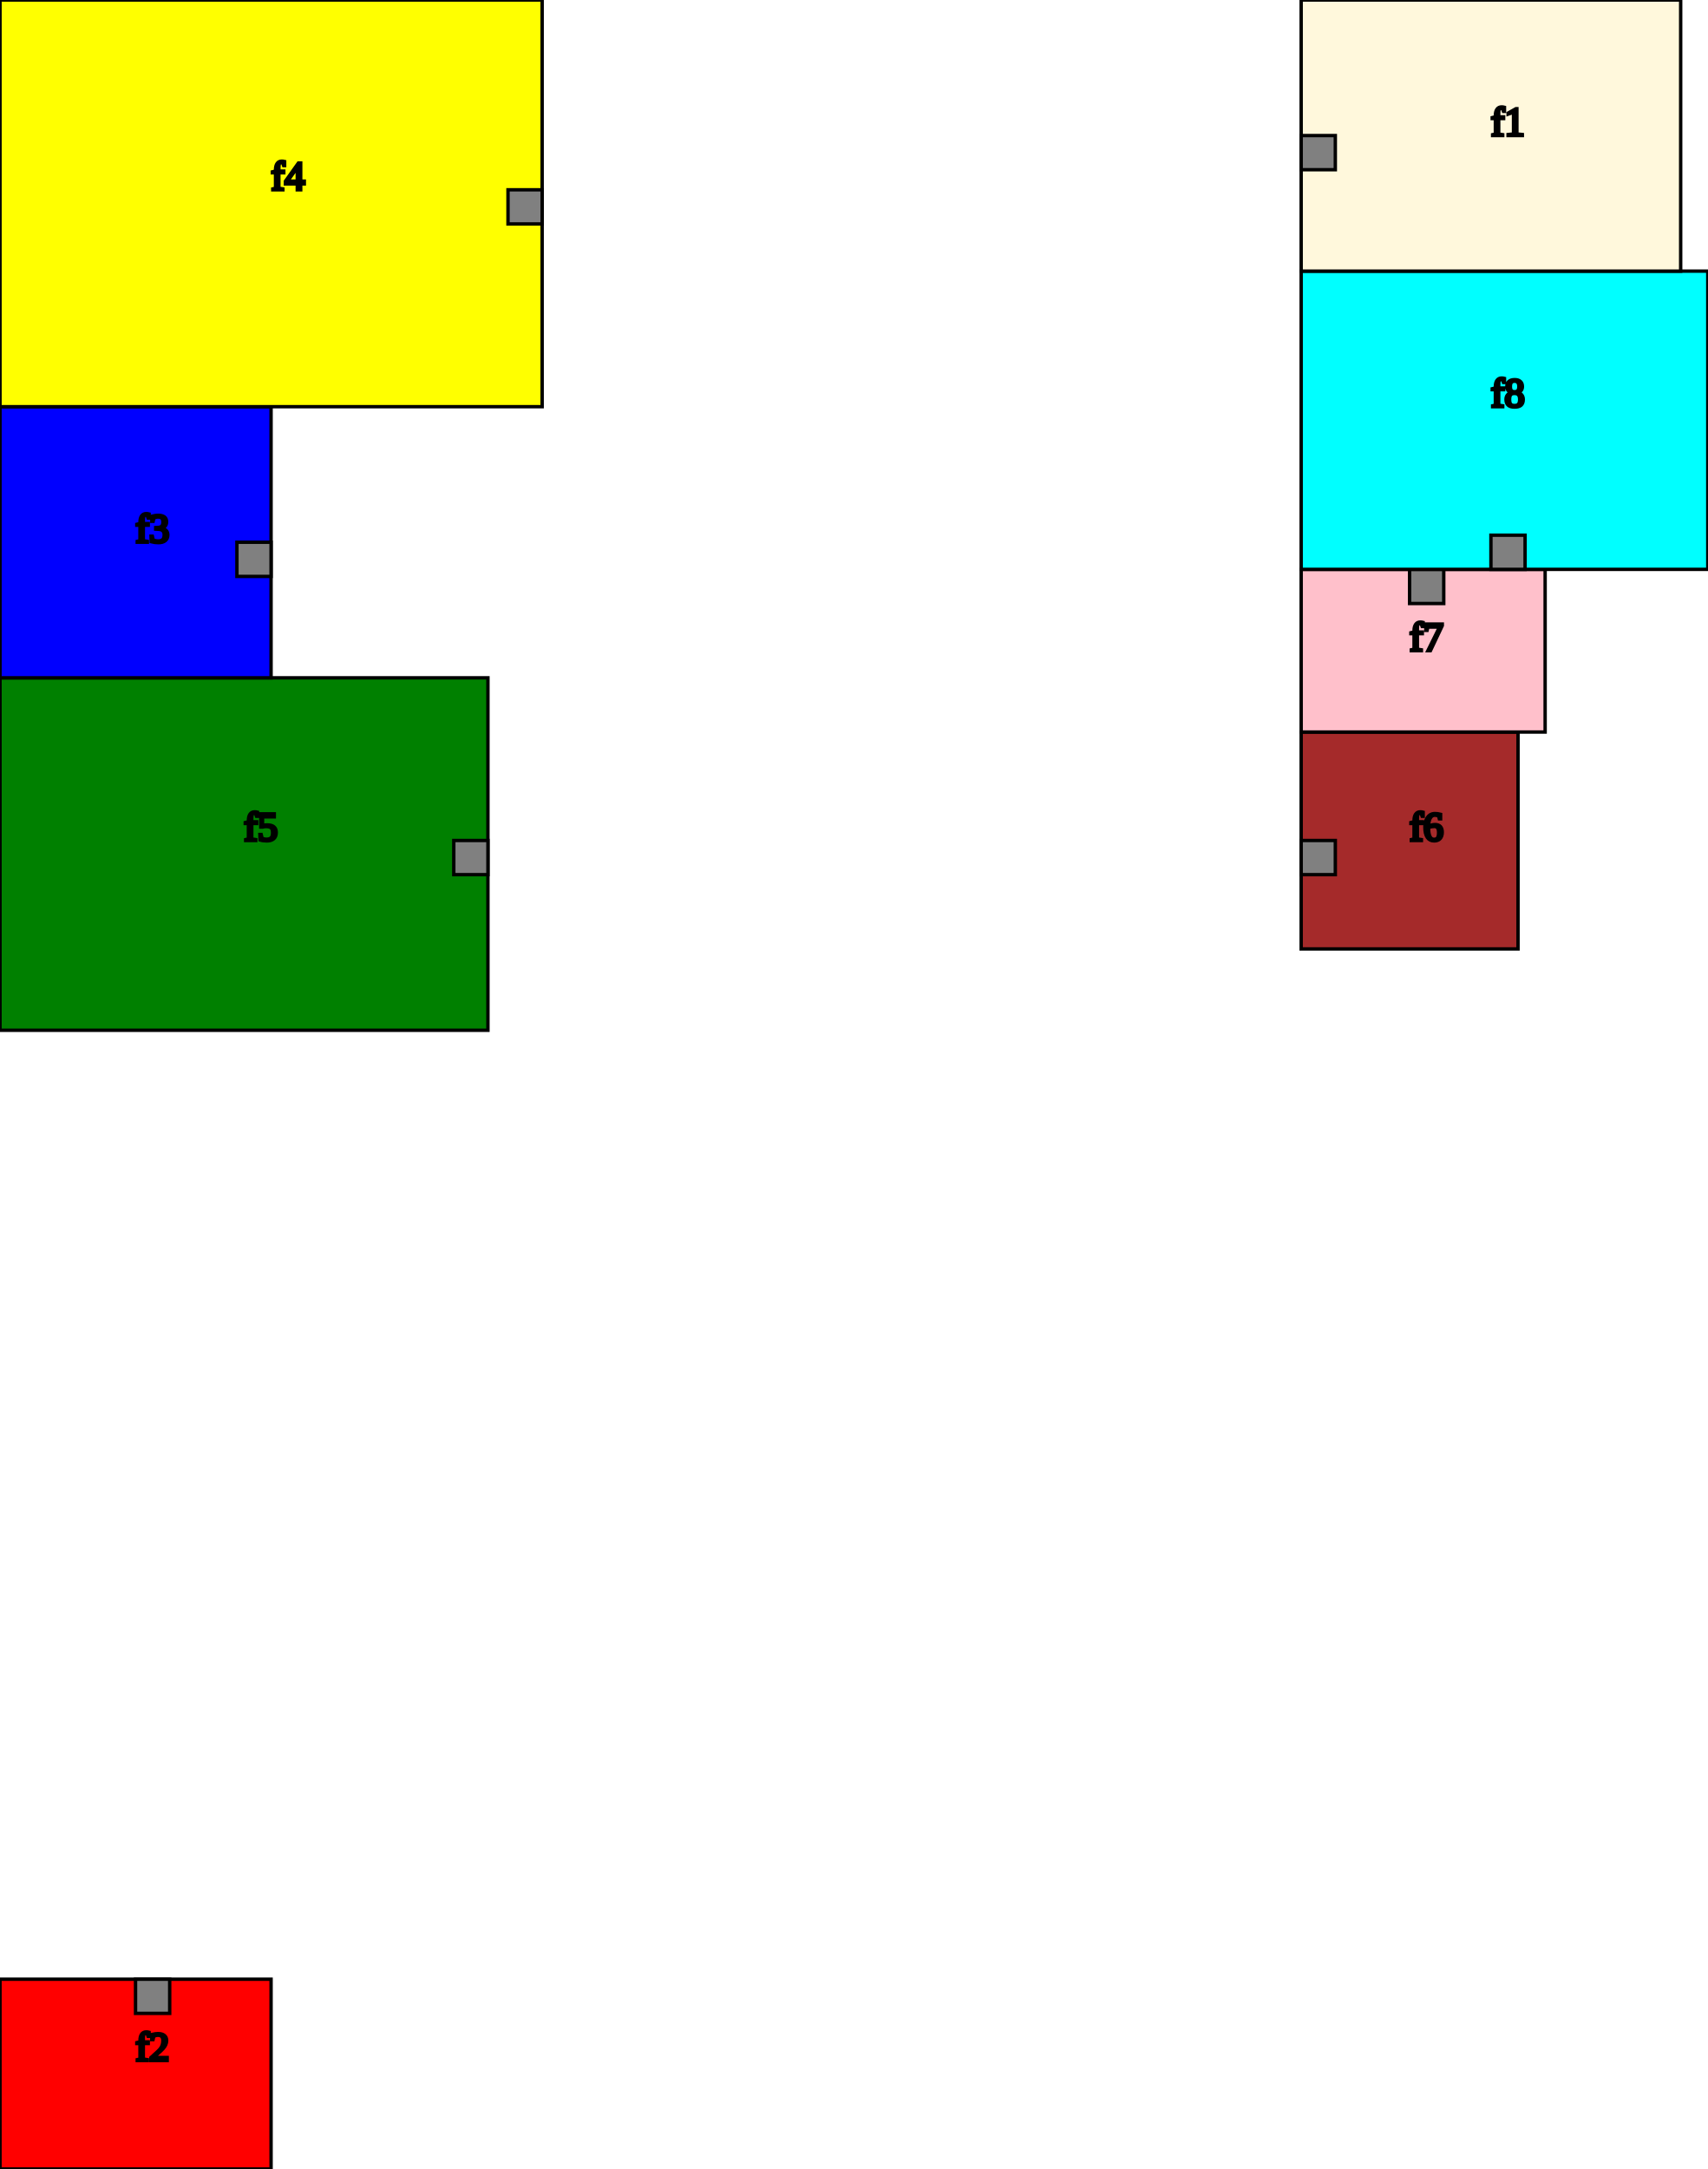
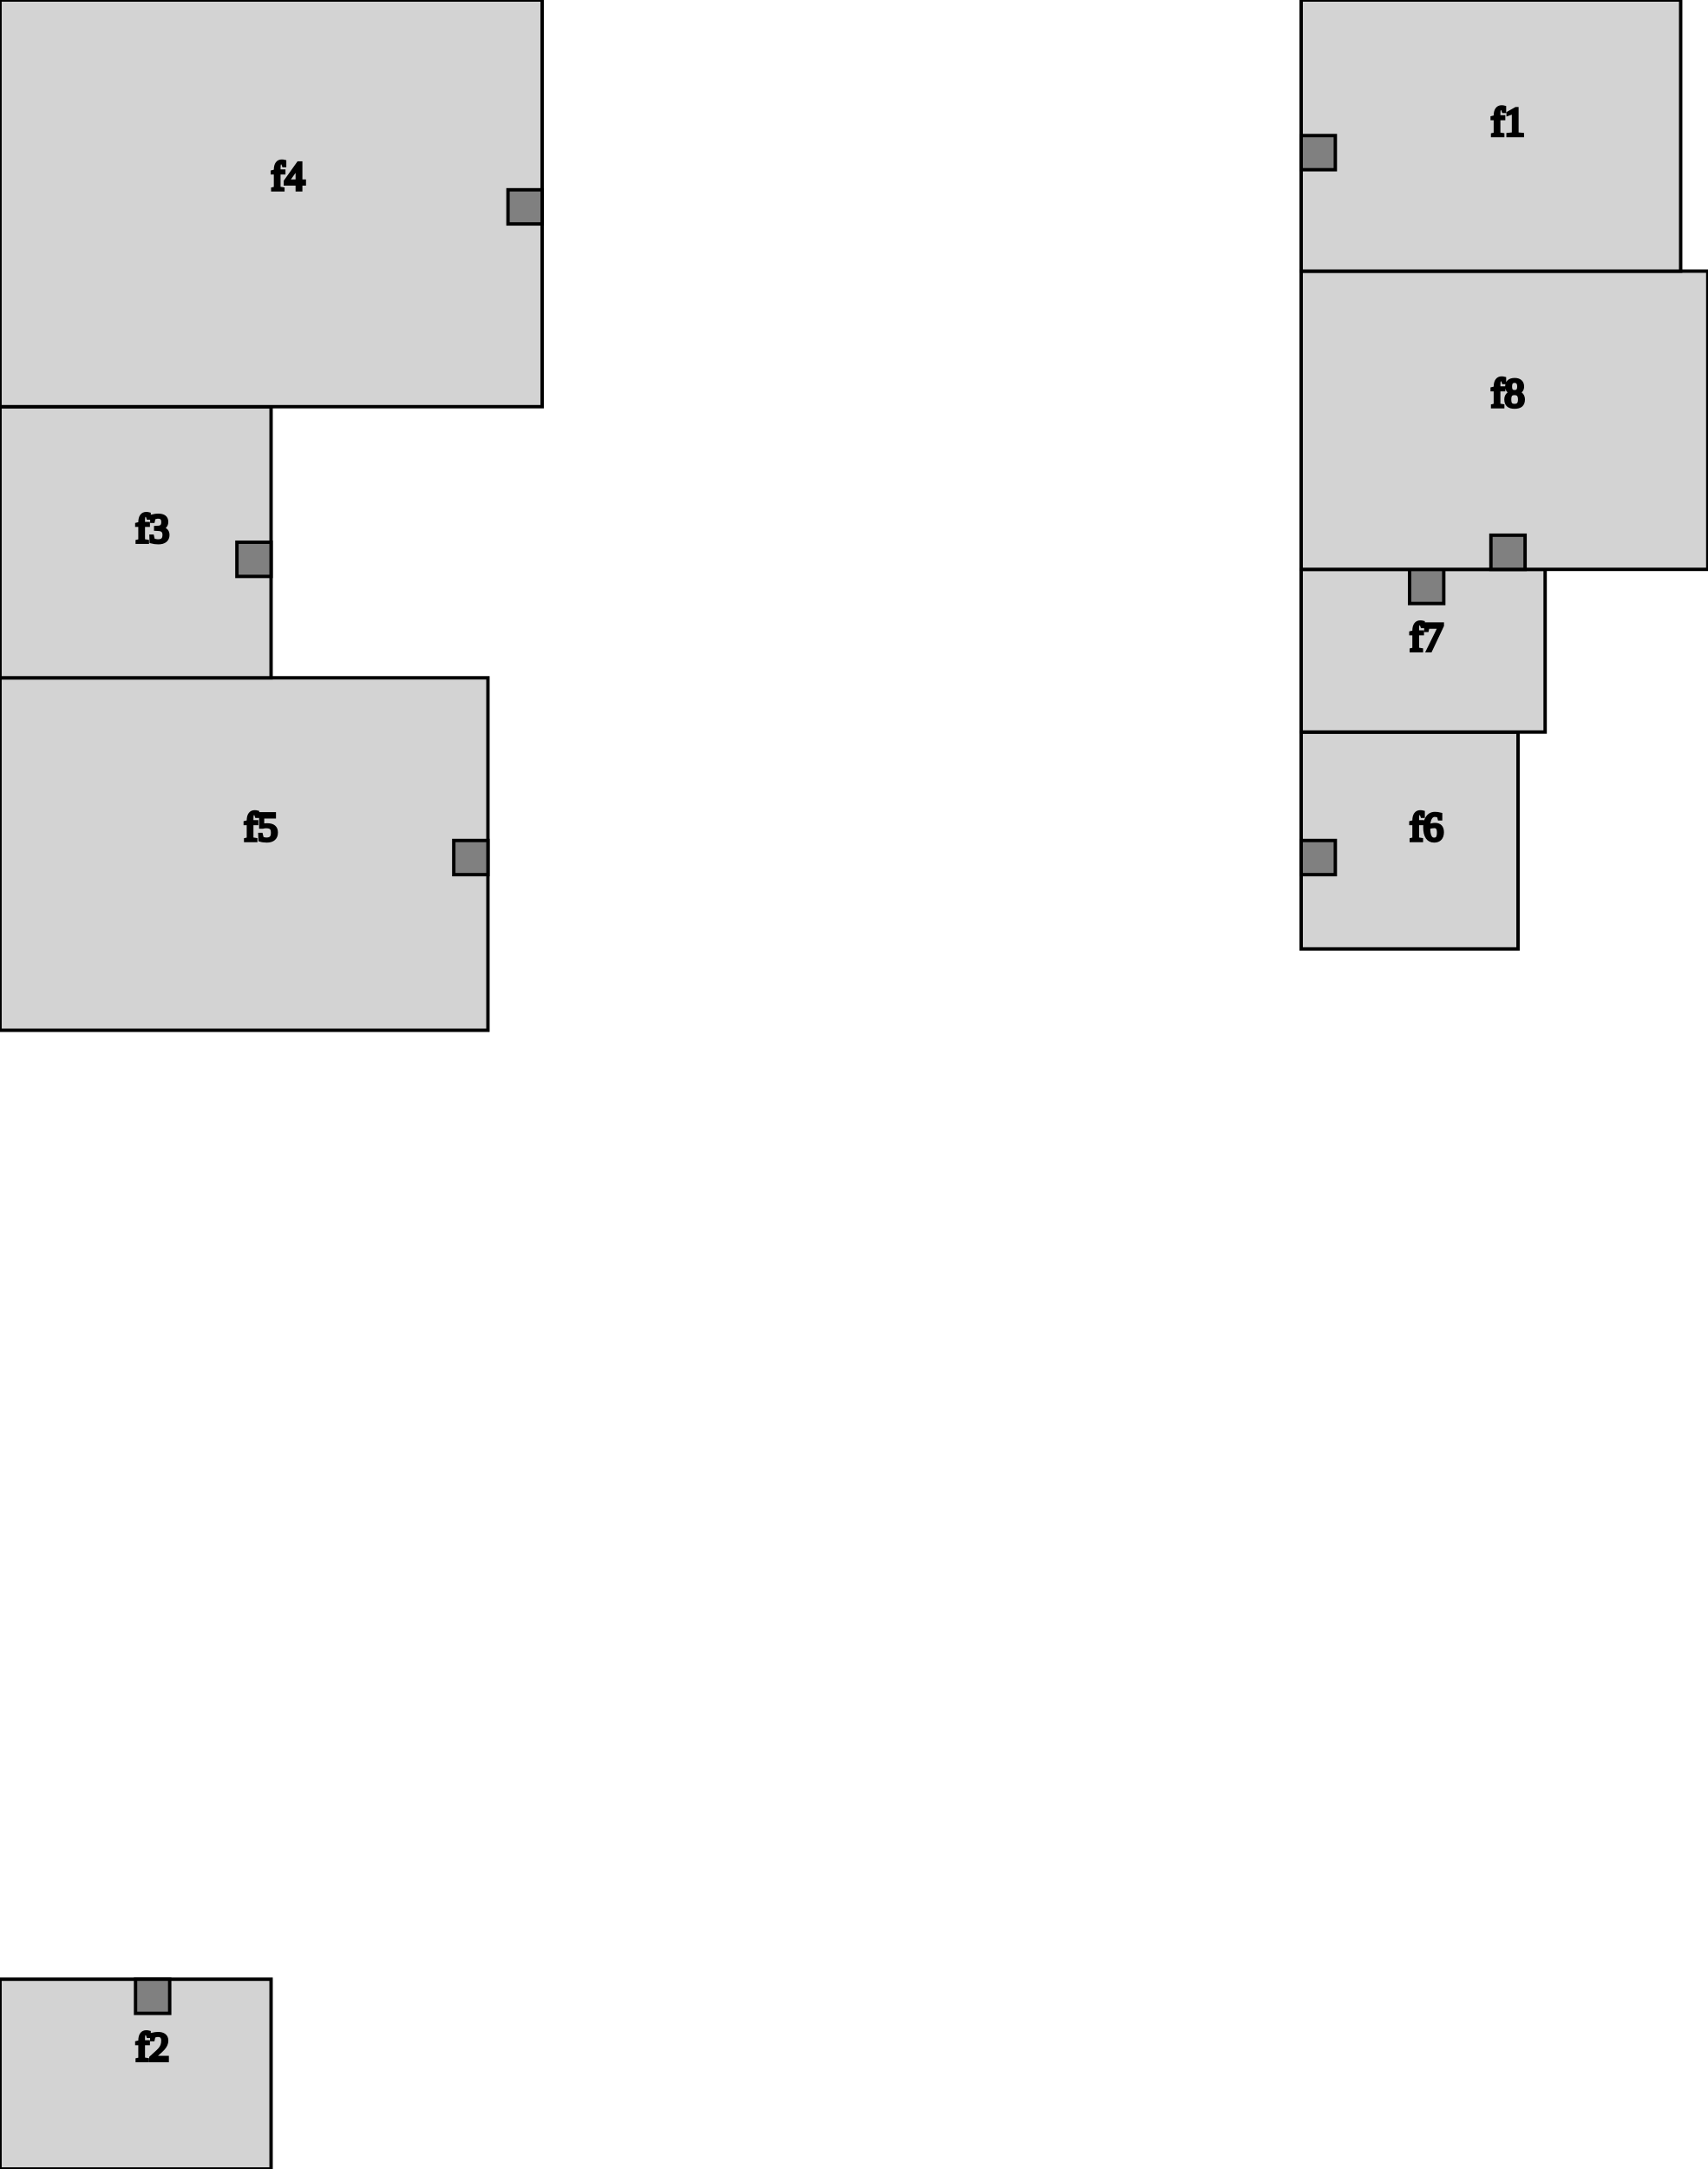
<svg xmlns="http://www.w3.org/2000/svg" width="504.0" height="640.0" version="1.1">
  <g style="stroke:black;">
-     <rect x="0.0" y="584.0" width="80.0" height="56.0" rx="0" ry="0" style="stroke-width:1;fill:red;" />
+     <rect x="0.0" y="584.0" width="80.0" height="56.0" rx="0" ry="0" style="stroke-width:1;fill:lightgray;" />
    <rect x="40.0" y="584.0" width="10.08" height="10.08" rx="0" ry="0" style="stroke-width:1;fill:gray;" />
    <text x="40.0" y="608.0" font-size="12">
      <tspan x="40.0" dy="0em">f2</tspan>
    </text>
-     <rect x="0.0" y="200.0" width="144.0" height="104.0" rx="0" ry="0" style="stroke-width:1;fill:green;" />
+     <rect x="0.0" y="200.0" width="144.0" height="104.0" rx="0" ry="0" style="stroke-width:1;fill:lightgray;" />
    <rect x="133.92" y="248.0" width="10.08" height="10.08" rx="0" ry="0" style="stroke-width:1;fill:gray;" />
    <text x="72.0" y="248.0" font-size="12">
      <tspan x="72.0" dy="0em">f5</tspan>
    </text>
-     <rect x="0.0" y="120.0" width="80.0" height="80.0" rx="0" ry="0" style="stroke-width:1;fill:blue;" />
+     <rect x="0.0" y="120.0" width="80.0" height="80.0" rx="0" ry="0" style="stroke-width:1;fill:lightgray;" />
    <rect x="69.92" y="160.0" width="10.08" height="10.08" rx="0" ry="0" style="stroke-width:1;fill:gray;" />
    <text x="40.0" y="160.0" font-size="12">
      <tspan x="40.0" dy="0em">f3</tspan>
    </text>
-     <rect x="0.0" y="0.0" width="160.0" height="120.0" rx="0" ry="0" style="stroke-width:1;fill:yellow;" />
+     <rect x="0.0" y="0.0" width="160.0" height="120.0" rx="0" ry="0" style="stroke-width:1;fill:lightgray;" />
    <rect x="149.92" y="56.0" width="10.08" height="10.08" rx="0" ry="0" style="stroke-width:1;fill:gray;" />
    <text x="80.0" y="56.0" font-size="12">
      <tspan x="80.0" dy="0em">f4</tspan>
    </text>
-     <rect x="384.0" y="216.0" width="64.0" height="64.0" rx="0" ry="0" style="stroke-width:1;fill:brown;" />
+     <rect x="384.0" y="216.0" width="64.0" height="64.0" rx="0" ry="0" style="stroke-width:1;fill:lightgray;" />
    <rect x="384.0" y="248.0" width="10.08" height="10.08" rx="0" ry="0" style="stroke-width:1;fill:gray;" />
    <text x="416.0" y="248.0" font-size="12">
      <tspan x="416.0" dy="0em">f6</tspan>
    </text>
-     <rect x="384.0" y="168.0" width="72.0" height="48.0" rx="0" ry="0" style="stroke-width:1;fill:pink;" />
+     <rect x="384.0" y="168.0" width="72.0" height="48.0" rx="0" ry="0" style="stroke-width:1;fill:lightgray;" />
    <rect x="416.0" y="168.0" width="10.08" height="10.08" rx="0" ry="0" style="stroke-width:1;fill:gray;" />
    <text x="416.0" y="192.0" font-size="12">
      <tspan x="416.0" dy="0em">f7</tspan>
    </text>
-     <rect x="384.0" y="80.0" width="120.0" height="88.0" rx="0" ry="0" style="stroke-width:1;fill:cyan;" />
+     <rect x="384.0" y="80.0" width="120.0" height="88.0" rx="0" ry="0" style="stroke-width:1;fill:lightgray;" />
    <rect x="440.0" y="157.92" width="10.08" height="10.08" rx="0" ry="0" style="stroke-width:1;fill:gray;" />
    <text x="440.0" y="120.0" font-size="12">
      <tspan x="440.0" dy="0em">f8</tspan>
    </text>
-     <rect x="384.0" y="0.0" width="112.0" height="80.0" rx="0" ry="0" style="stroke-width:1;fill:cornsilk;" />
+     <rect x="384.0" y="0.0" width="112.0" height="80.0" rx="0" ry="0" style="stroke-width:1;fill:lightgray;" />
    <rect x="384.0" y="40.0" width="10.08" height="10.08" rx="0" ry="0" style="stroke-width:1;fill:gray;" />
    <text x="440.0" y="40.0" font-size="12">
      <tspan x="440.0" dy="0em">f1</tspan>
    </text>
  </g>
</svg>
